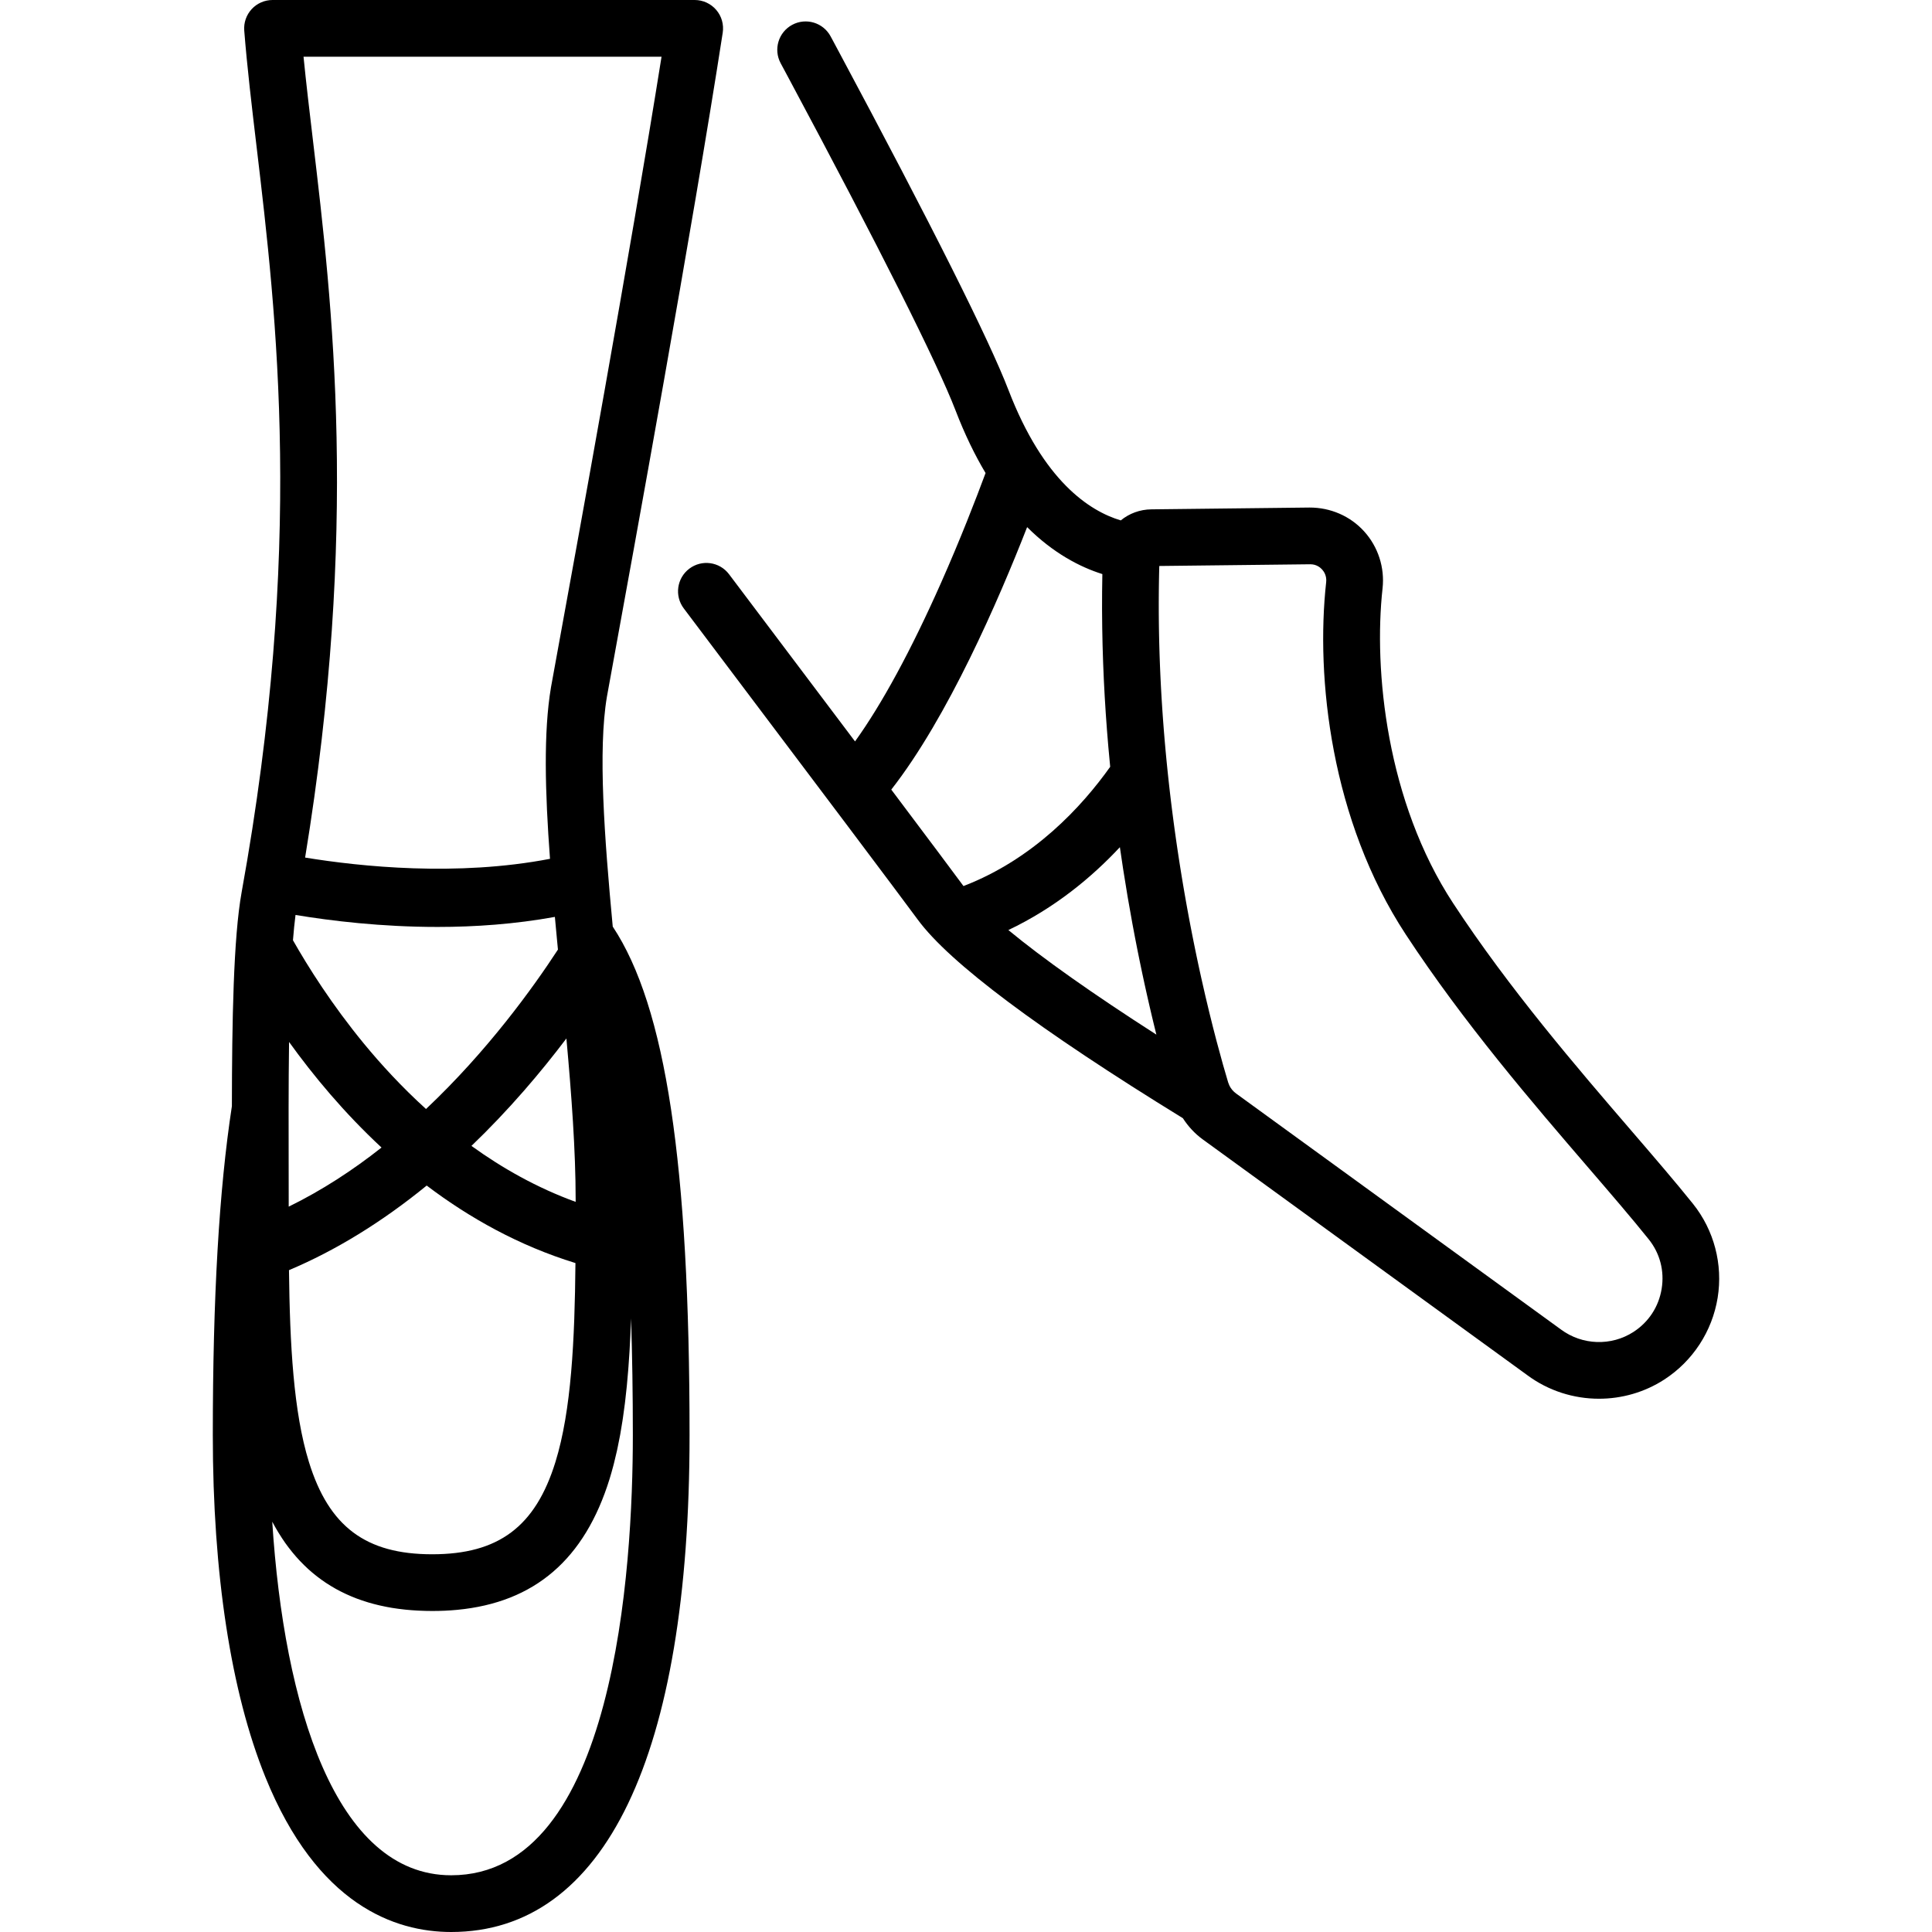
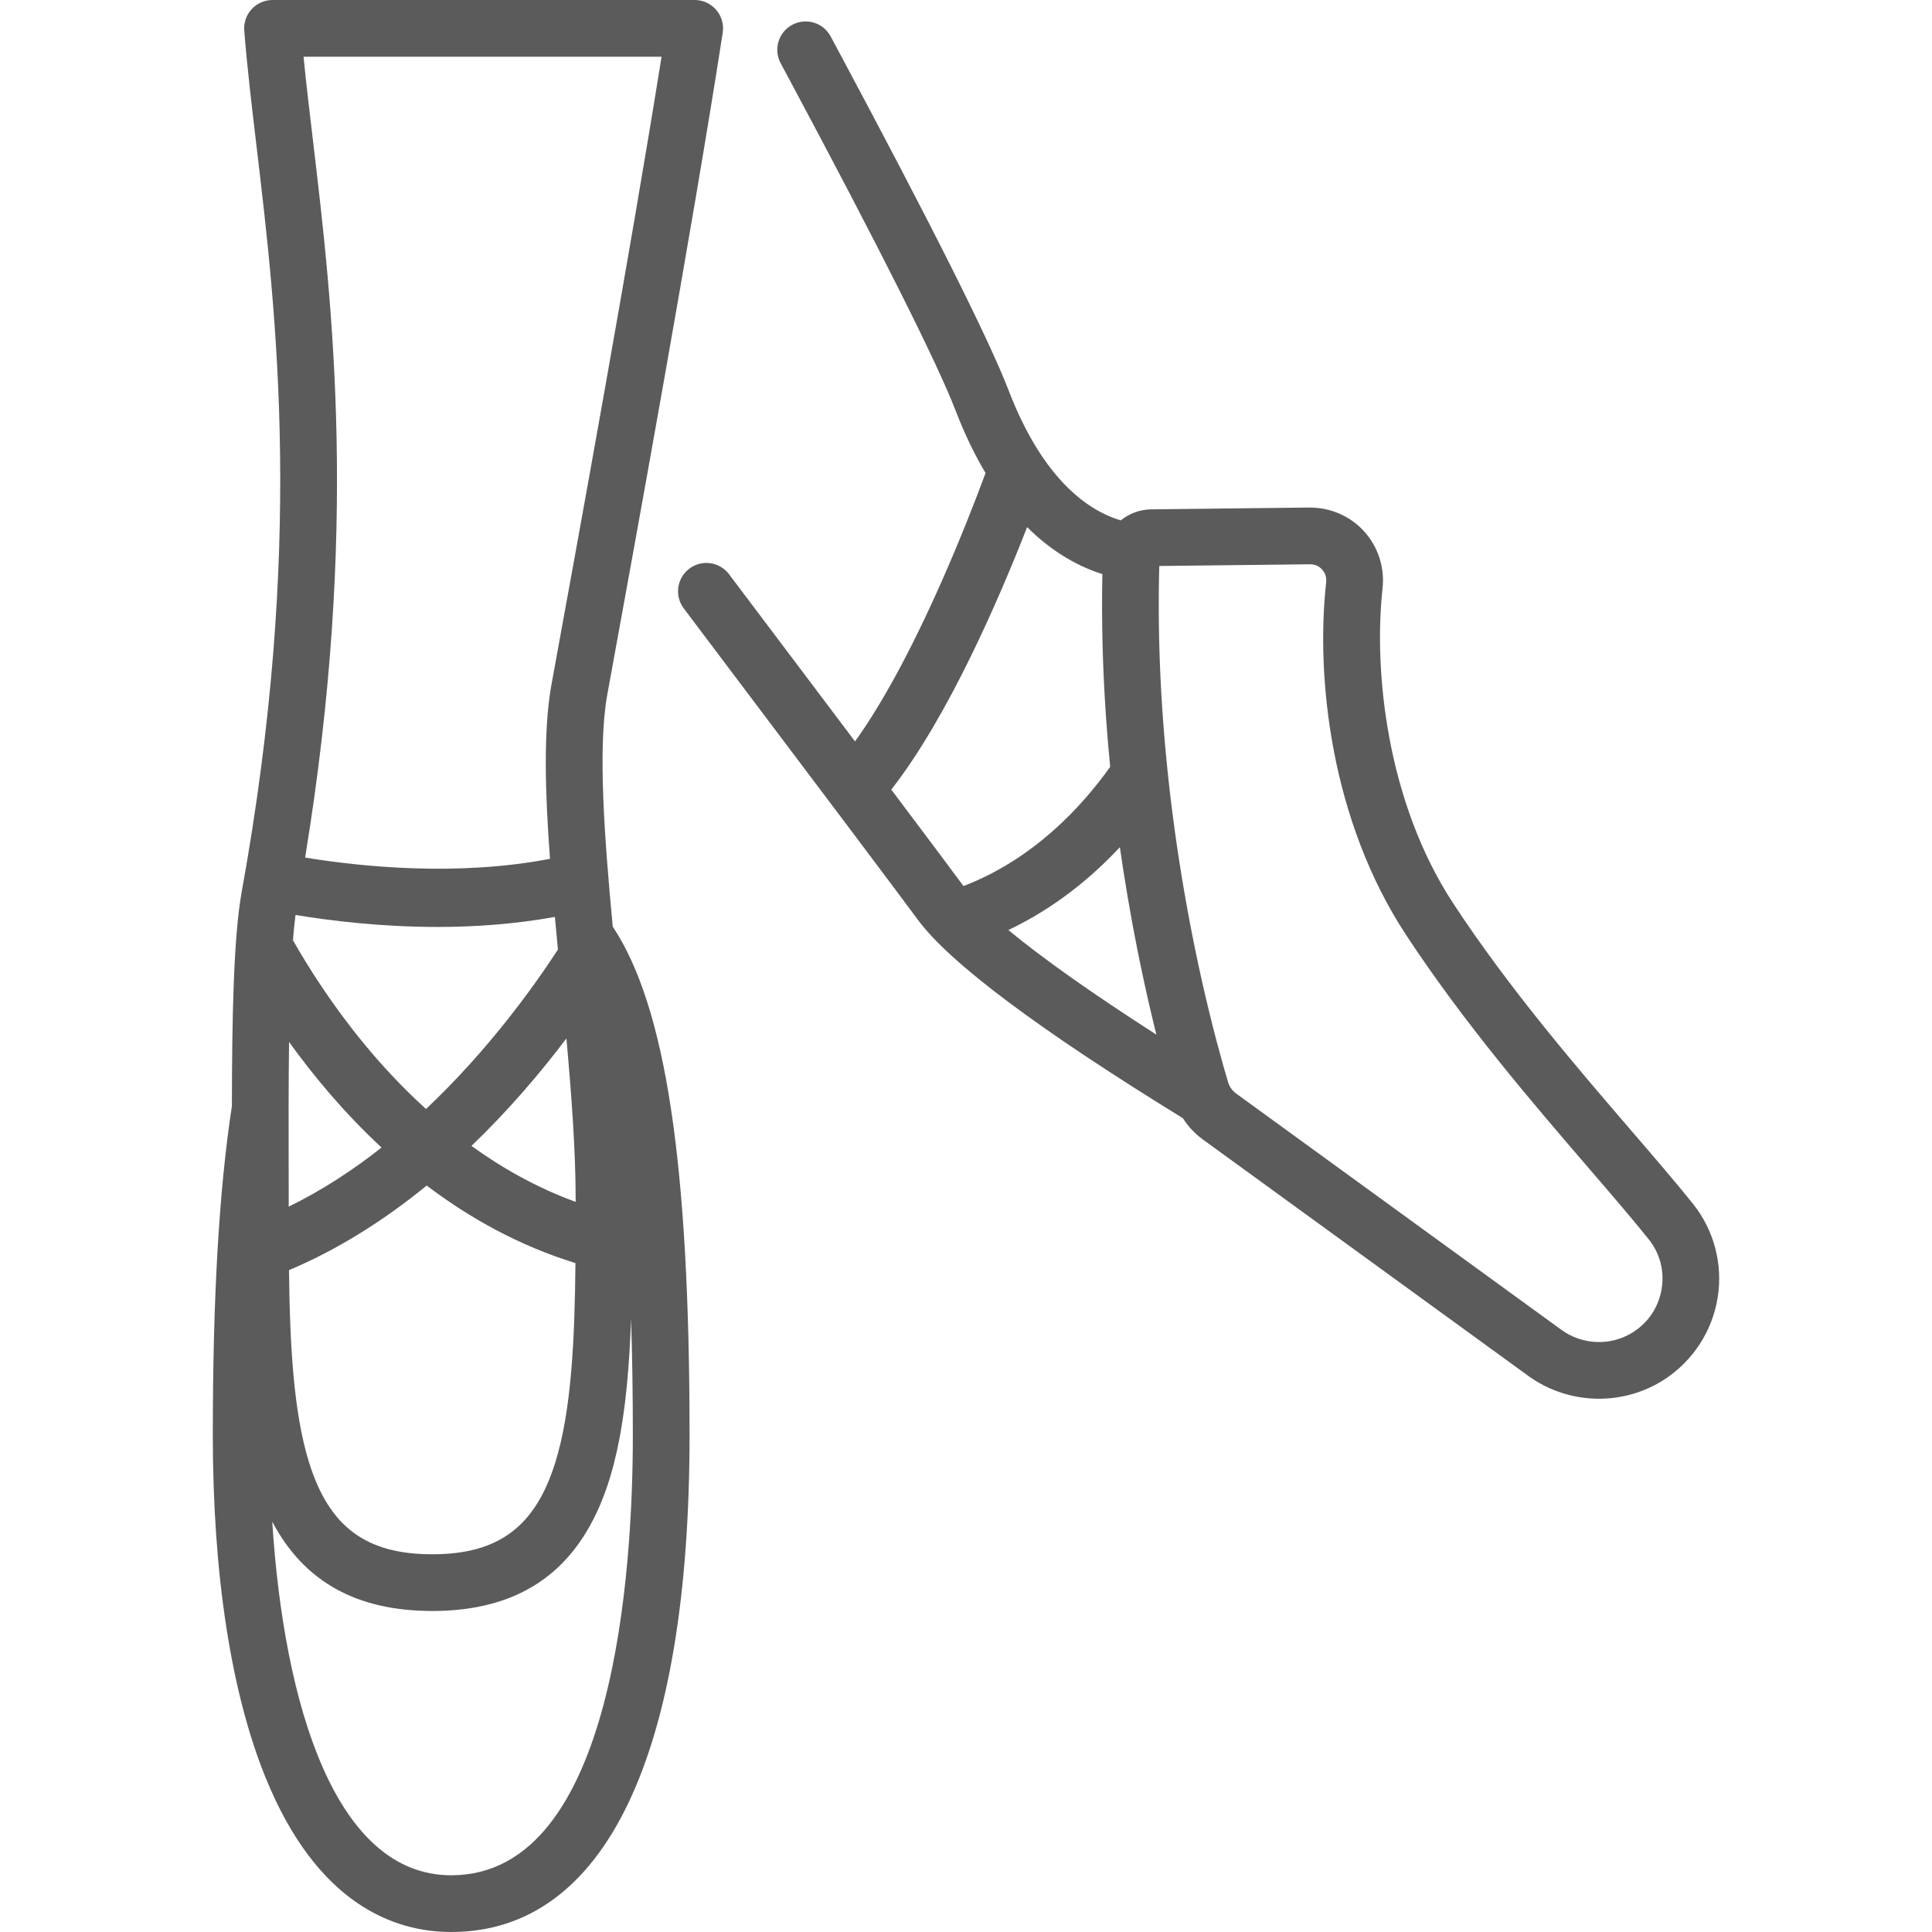
- <svg xmlns="http://www.w3.org/2000/svg" version="1.1" id="Capa_1" x="0px" y="0px" viewBox="0 0 512 512" style="enable-background:new 0 0 512 512;" xml:space="preserve">
+ <svg xmlns="http://www.w3.org/2000/svg" version="1.1" id="Capa_1" x="0px" y="0px" viewBox="0 0 512 512" style="enable-background:new 0 0 512 512;fill:#5b5b5b;" xml:space="preserve">
  <g>
    <g>
      <path d="M162.307,176.564c5.255-28.768,21.248-116.314,29.223-167.9c0.335-2.168-0.294-4.374-1.721-6.04    C188.381,0.959,186.297,0,184.103,0H72.219c-2.096,0-4.096,0.875-5.519,2.414c-1.422,1.538-2.137,3.602-1.973,5.692    c0.754,9.578,1.976,19.877,3.271,30.779c5.316,44.777,12.596,106.102-3.957,197.532c-2.196,12.129-2.557,34.466-2.588,56.733    c-3.401,22.168-5.057,50.69-5.057,87.182c0,36.775,4.817,68.107,13.929,90.61C84.066,504.877,104.688,512,119.568,512    c40.738,0,63.172-46.761,63.172-131.669c0-71.785-6.293-113.575-20.357-134.772c-2.221-23.695-3.935-46.76-1.546-60.909    C160.928,184.113,161.452,181.248,162.307,176.564z M78.317,242.473c9.369,1.554,22.717,3.177,37.66,3.177    c9.902,0,20.495-0.74,31.071-2.663c0.18,1.963,0.365,3.94,0.553,5.929c0,0.001,0,0.001,0,0.002    c0.004,0.042,0.008,0.084,0.012,0.126c0.082,0.866,0.165,1.733,0.248,2.603c-6.603,10.131-18.641,26.85-34.963,42.25    c-6.406-5.807-11.901-11.793-16.444-17.313c-8.501-10.331-14.783-20.305-18.816-27.408    C77.832,246.728,78.057,244.48,78.317,242.473z M124.937,303.676c4.731-4.536,9.381-9.417,13.929-14.631    c4.192-4.807,7.934-9.478,11.237-13.84c1.36,15.005,2.45,29.765,2.45,42.63c0,0.225,0,0.448,0,0.673    C142.312,314.785,133.088,309.565,124.937,303.676z M152.499,334.725c-0.191,20.443-1.084,39.097-5.301,52.715    c-5.309,17.144-15.078,24.459-32.666,24.459c-17.588,0-27.357-7.315-32.666-24.459c-4.087-13.2-5.053-31.13-5.282-50.837    c12.362-5.208,24.624-12.738,36.495-22.418C124.408,322.768,137.539,330.122,152.499,334.725z M76.484,293.71c0,0,0-0.001,0-0.002    c0.008-5.861,0.039-11.808,0.121-17.579c6.445,8.952,14.593,18.778,24.502,27.981c-7.536,5.953-15.769,11.349-24.597,15.664    c0-0.647,0-1.291,0-1.94c0-3.166-0.007-6.476-0.013-9.878C76.487,303.335,76.478,298.543,76.484,293.71z M161.561,391.883    c0.01-0.034,0.019-0.069,0.029-0.103c0.322-1.044,0.621-2.115,0.91-3.199c0.064-0.252,0.133-0.506,0.199-0.763    c0.278-1.082,0.541-2.181,0.788-3.3c0.055-0.248,0.106-0.501,0.16-0.751c0.222-1.04,0.433-2.092,0.63-3.161    c0.032-0.175,0.067-0.346,0.099-0.521c0.212-1.172,0.406-2.367,0.59-3.573c0.048-0.31,0.095-0.622,0.14-0.934    c0.175-1.198,0.341-2.408,0.493-3.636c0.031-0.248,0.058-0.501,0.088-0.751c0.131-1.097,0.252-2.207,0.365-3.327    c0.029-0.286,0.06-0.569,0.088-0.857c0.121-1.251,0.231-2.516,0.332-3.793c0.029-0.361,0.056-0.724,0.083-1.088    c0.097-1.292,0.188-2.591,0.268-3.907c0.013-0.214,0.023-0.433,0.036-0.648c0.069-1.187,0.131-2.384,0.188-3.59    c0.018-0.373,0.036-0.745,0.052-1.12c0.05-1.145,0.097-2.295,0.137-3.455c0.316,9.627,0.474,19.929,0.474,30.924    c0,35.069-4.69,116.637-48.141,116.637c-30.694,0-44.303-45.05-47.422-93.7c0.038,0.072,0.08,0.137,0.119,0.209    c0.454,0.852,0.924,1.681,1.411,2.485c0.097,0.161,0.197,0.318,0.296,0.477c0.49,0.79,0.992,1.562,1.513,2.305    c0.03,0.043,0.059,0.089,0.09,0.132c0.543,0.769,1.109,1.505,1.688,2.224c0.118,0.146,0.235,0.293,0.354,0.438    c0.573,0.694,1.161,1.366,1.767,2.012c0.105,0.112,0.214,0.22,0.32,0.331c0.589,0.614,1.192,1.209,1.812,1.779    c0.066,0.061,0.13,0.125,0.196,0.185c0.658,0.596,1.337,1.163,2.03,1.711c0.143,0.113,0.286,0.225,0.43,0.336    c0.694,0.533,1.402,1.046,2.13,1.532c0.107,0.071,0.217,0.138,0.325,0.208c0.694,0.453,1.402,0.885,2.127,1.295    c0.106,0.06,0.209,0.124,0.316,0.182c0.772,0.428,1.565,0.828,2.373,1.208c0.167,0.079,0.336,0.156,0.505,0.233    c0.819,0.372,1.651,0.727,2.506,1.051c0.095,0.036,0.193,0.068,0.288,0.104c0.812,0.302,1.642,0.581,2.486,0.841    c0.146,0.045,0.29,0.093,0.438,0.137c0.889,0.264,1.797,0.501,2.72,0.718c0.191,0.045,0.383,0.087,0.575,0.13    c0.949,0.211,1.91,0.405,2.895,0.568c0.065,0.011,0.131,0.018,0.196,0.029c0.951,0.154,1.922,0.281,2.907,0.39    c0.187,0.021,0.372,0.044,0.56,0.063c1.007,0.102,2.032,0.181,3.075,0.237c0.21,0.011,0.422,0.019,0.633,0.029    c1.085,0.049,2.183,0.082,3.307,0.082c2.282,0,4.485-0.101,6.61-0.303C141.689,424.672,154.943,413.254,161.561,391.883z     M147.521,173.862c-0.877,4.799-1.412,7.734-1.505,8.284c0,0,0,0,0,0.001c-1.998,11.834-1.58,27.705-0.261,45.45    c-24.59,4.736-50.168,2.074-64.895-0.332c14.276-87.121,7.259-146.388,2.064-190.152c-0.914-7.7-1.792-15.095-2.486-22.081h94.877    C167.031,67.059,152.482,146.702,147.521,173.862z" />
    </g>
  </g>
  <g>
    <g>
      <path d="M448.639,319c-4.613-5.753-10.283-12.342-16.285-19.318c-14.431-16.771-32.391-37.644-47.24-60.287    c-17.66-26.928-21.123-61.792-18.724-83.465c0.61-5.503-1.167-11.008-4.876-15.104c-3.693-4.08-8.947-6.338-14.478-6.322    l-41.872,0.477c-3.097,0.022-5.93,1.115-8.15,2.93c-8.319-2.487-20.482-10.431-29.744-34.511    c-5.163-13.426-20.359-43.728-45.166-90.068l-1.978-3.69c-1.963-3.655-6.516-5.03-10.177-3.068    c-3.657,1.963-5.031,6.519-3.068,10.177l1.971,3.677c24.168,45.146,39.516,75.704,44.388,88.369    c2.45,6.37,5.13,11.849,7.945,16.562c-2.536,6.846-6.675,17.545-11.826,29.153c-7.933,17.878-15.657,32.087-22.767,41.972    c-8.936-11.87-19.985-26.533-33.388-44.307c-2.499-3.315-7.211-3.974-10.526-1.476c-3.315,2.499-3.975,7.211-1.476,10.526    c37.292,49.454,56.43,74.91,62.056,82.54c8.412,11.407,32.04,29.093,70.218,52.569c1.391,2.171,3.17,4.095,5.268,5.619    l86.044,62.506c5.585,4.134,12.268,6.218,18.962,6.218c6.016,0,12.04-1.683,17.281-5.073c7.563-4.891,12.726-12.795,14.164-21.686    C456.631,335.066,454.24,325.983,448.639,319z M236.199,209.253c14.997-19.167,28.46-50.271,35.999-69.562    c6.979,6.949,14.03,10.586,19.937,12.446c-0.003,0.16-0.004,0.319-0.007,0.479c-0.027,1.419-0.049,2.835-0.061,4.245    c0,0.011,0,0.022,0,0.033c-0.012,1.447-0.014,2.888-0.011,4.325c0.001,0.272,0.002,0.544,0.003,0.816    c0.012,2.864,0.055,5.707,0.125,8.528c0.006,0.249,0.013,0.497,0.019,0.746c0.076,2.842,0.179,5.66,0.308,8.452    c0.01,0.215,0.02,0.43,0.03,0.646c0.134,2.813,0.294,5.599,0.478,8.355c0.013,0.19,0.025,0.379,0.038,0.568    c0.189,2.777,0.4,5.522,0.634,8.234c0.014,0.159,0.027,0.318,0.041,0.476c0.151,1.738,0.311,3.461,0.479,5.17    c-7.512,10.559-20.281,24.453-38.877,31.605C252.499,230.97,246.313,222.704,236.199,209.253z M267.229,246.471    c12.269-5.832,22.049-13.923,29.551-21.957c0.276,1.933,0.56,3.838,0.85,5.714c0.01,0.063,0.019,0.127,0.029,0.19    c0.381,2.459,0.773,4.867,1.173,7.221c0.009,0.051,0.017,0.102,0.026,0.153c0.401,2.356,0.81,4.657,1.224,6.901    c0.009,0.048,0.018,0.097,0.027,0.146c0.208,1.123,0.416,2.233,0.626,3.327c0.002,0.011,0.004,0.022,0.006,0.033    c0.207,1.079,0.415,2.142,0.623,3.191c0.009,0.044,0.017,0.089,0.026,0.133c0.209,1.052,0.419,2.09,0.629,3.111    c0.009,0.045,0.019,0.09,0.028,0.135c0.202,0.984,0.405,1.954,0.607,2.908c0.011,0.053,0.022,0.106,0.033,0.158    c0.208,0.98,0.416,1.944,0.623,2.893c0.013,0.058,0.025,0.114,0.038,0.172c0.197,0.9,0.393,1.785,0.589,2.655    c0.014,0.064,0.029,0.128,0.043,0.192c0.202,0.896,0.402,1.776,0.602,2.641c0.02,0.087,0.04,0.172,0.06,0.258    c0.184,0.796,0.367,1.578,0.549,2.346c0.019,0.081,0.039,0.164,0.058,0.246c0.191,0.806,0.381,1.594,0.569,2.367    c0.028,0.117,0.056,0.231,0.085,0.347c0.169,0.693,0.337,1.374,0.503,2.041c0.016,0.063,0.032,0.13,0.047,0.193    C289.607,263.384,276.327,253.995,267.229,246.471z M440.359,341.518c-0.772,4.771-3.431,8.842-7.488,11.465    c-5.85,3.782-13.54,3.54-19.192-0.645l-86.099-62.546c-0.768-0.557-1.372-1.276-1.777-2.107c-0.005-0.01-0.007-0.02-0.012-0.03    c-0.055-0.115-0.089-0.231-0.136-0.348c-0.066-0.163-0.141-0.321-0.192-0.492c-1.557-5.197-4.239-14.745-7.081-27.506    c-0.005-0.022-0.01-0.043-0.015-0.065c-0.13-0.585-0.261-1.178-0.392-1.777c-0.006-0.025-0.011-0.049-0.016-0.074    c-0.128-0.587-0.256-1.181-0.385-1.78c-0.009-0.041-0.017-0.08-0.026-0.121c-0.126-0.591-0.253-1.189-0.38-1.792    c-0.01-0.05-0.021-0.098-0.031-0.148c-0.123-0.586-0.246-1.18-0.369-1.777c-0.015-0.071-0.029-0.141-0.044-0.213    c-0.12-0.583-0.239-1.172-0.359-1.765c-0.018-0.089-0.036-0.176-0.053-0.264c-0.116-0.578-0.232-1.163-0.348-1.751    c-0.021-0.106-0.042-0.211-0.063-0.318c-0.114-0.579-0.227-1.164-0.341-1.752c-0.023-0.119-0.046-0.236-0.069-0.355    c-0.114-0.593-0.228-1.193-0.341-1.795c-0.021-0.112-0.042-0.223-0.063-0.336c-0.114-0.608-0.227-1.221-0.34-1.838    c-0.021-0.114-0.042-0.226-0.063-0.34c-0.112-0.615-0.224-1.235-0.335-1.858c-0.021-0.12-0.043-0.238-0.064-0.358    c-0.109-0.61-0.216-1.225-0.324-1.843c-0.025-0.142-0.049-0.283-0.074-0.425c-0.105-0.605-0.209-1.215-0.312-1.827    c-0.026-0.156-0.053-0.31-0.079-0.466c-0.103-0.615-0.206-1.235-0.308-1.858c-0.025-0.155-0.051-0.309-0.076-0.464    c-0.1-0.614-0.2-1.234-0.299-1.855c-0.027-0.171-0.055-0.341-0.082-0.512c-0.099-0.623-0.196-1.251-0.293-1.88    c-0.026-0.169-0.052-0.337-0.078-0.507c-0.095-0.623-0.19-1.251-0.284-1.881c-0.028-0.186-0.056-0.37-0.083-0.557    c-0.091-0.617-0.181-1.238-0.271-1.861c-0.029-0.202-0.058-0.404-0.087-0.607c-0.088-0.617-0.175-1.237-0.261-1.859    c-0.029-0.211-0.059-0.421-0.088-0.633c-0.086-0.626-0.171-1.256-0.255-1.887c-0.028-0.208-0.056-0.416-0.083-0.625    c-0.084-0.635-0.166-1.273-0.248-1.913c-0.027-0.214-0.055-0.427-0.082-0.641c-0.08-0.632-0.158-1.267-0.236-1.904    c-0.028-0.228-0.056-0.455-0.084-0.683c-0.077-0.635-0.152-1.273-0.226-1.912c-0.027-0.231-0.054-0.461-0.081-0.693    c-0.074-0.641-0.146-1.285-0.218-1.931c-0.026-0.236-0.052-0.471-0.078-0.708c-0.07-0.639-0.138-1.28-0.206-1.923    c-0.026-0.248-0.052-0.496-0.078-0.745c-0.067-0.645-0.132-1.293-0.196-1.943c-0.025-0.247-0.049-0.495-0.074-0.743    c-0.063-0.649-0.125-1.3-0.186-1.953c-0.024-0.254-0.047-0.507-0.071-0.762c-0.06-0.65-0.117-1.304-0.174-1.958    c-0.023-0.264-0.046-0.527-0.069-0.792c-0.055-0.644-0.108-1.291-0.161-1.94c-0.022-0.277-0.045-0.553-0.067-0.83    c-0.051-0.644-0.1-1.29-0.148-1.938c-0.021-0.286-0.043-0.572-0.064-0.859c-0.046-0.636-0.091-1.274-0.135-1.914    c-0.021-0.302-0.041-0.604-0.061-0.907c-0.042-0.634-0.082-1.269-0.122-1.906c-0.019-0.311-0.038-0.623-0.057-0.935    c-0.038-0.629-0.073-1.26-0.108-1.892c-0.018-0.321-0.035-0.643-0.053-0.965c-0.033-0.629-0.065-1.261-0.096-1.893    c-0.016-0.329-0.032-0.658-0.047-0.987c-0.029-0.625-0.056-1.253-0.082-1.881c-0.014-0.34-0.028-0.68-0.042-1.02    c-0.024-0.621-0.047-1.244-0.069-1.868c-0.012-0.351-0.024-0.702-0.036-1.054c-0.02-0.616-0.038-1.234-0.055-1.853    c-0.01-0.363-0.02-0.726-0.029-1.09c-0.015-0.607-0.029-1.215-0.041-1.823c-0.008-0.379-0.015-0.758-0.022-1.137    c-0.011-0.603-0.02-1.207-0.028-1.812c-0.005-0.386-0.01-0.772-0.014-1.159c-0.006-0.594-0.011-1.189-0.014-1.784    c-0.002-0.406-0.004-0.812-0.005-1.219c-0.002-0.583-0.002-1.167-0.001-1.751c0.001-0.419,0.002-0.839,0.004-1.259    c0.003-0.571,0.007-1.142,0.012-1.715c0.004-0.44,0.009-0.88,0.015-1.321c0.007-0.558,0.016-1.117,0.025-1.677    c0.008-0.452,0.016-0.905,0.026-1.358c0.011-0.55,0.024-1.101,0.038-1.652c0.006-0.23,0.012-0.46,0.019-0.69l39.982-0.454    c0.018-0.001,0.035-0.001,0.052-0.001c1.62,0,2.644,0.863,3.114,1.382c0.482,0.532,1.264,1.677,1.078,3.359    c-2.804,25.311,1.266,63.129,21.094,93.363c15.386,23.461,33.7,44.746,48.416,61.848c5.915,6.874,11.502,13.367,15.953,18.917    C439.901,332.13,441.124,336.787,440.359,341.518z" />
    </g>
  </g>
  <g>
</g>
  <g>
</g>
  <g>
</g>
  <g>
</g>
  <g>
</g>
  <g>
</g>
  <g>
</g>
  <g>
</g>
  <g>
</g>
  <g>
</g>
  <g>
</g>
  <g>
</g>
  <g>
</g>
  <g>
</g>
  <g>
</g>
</svg>
